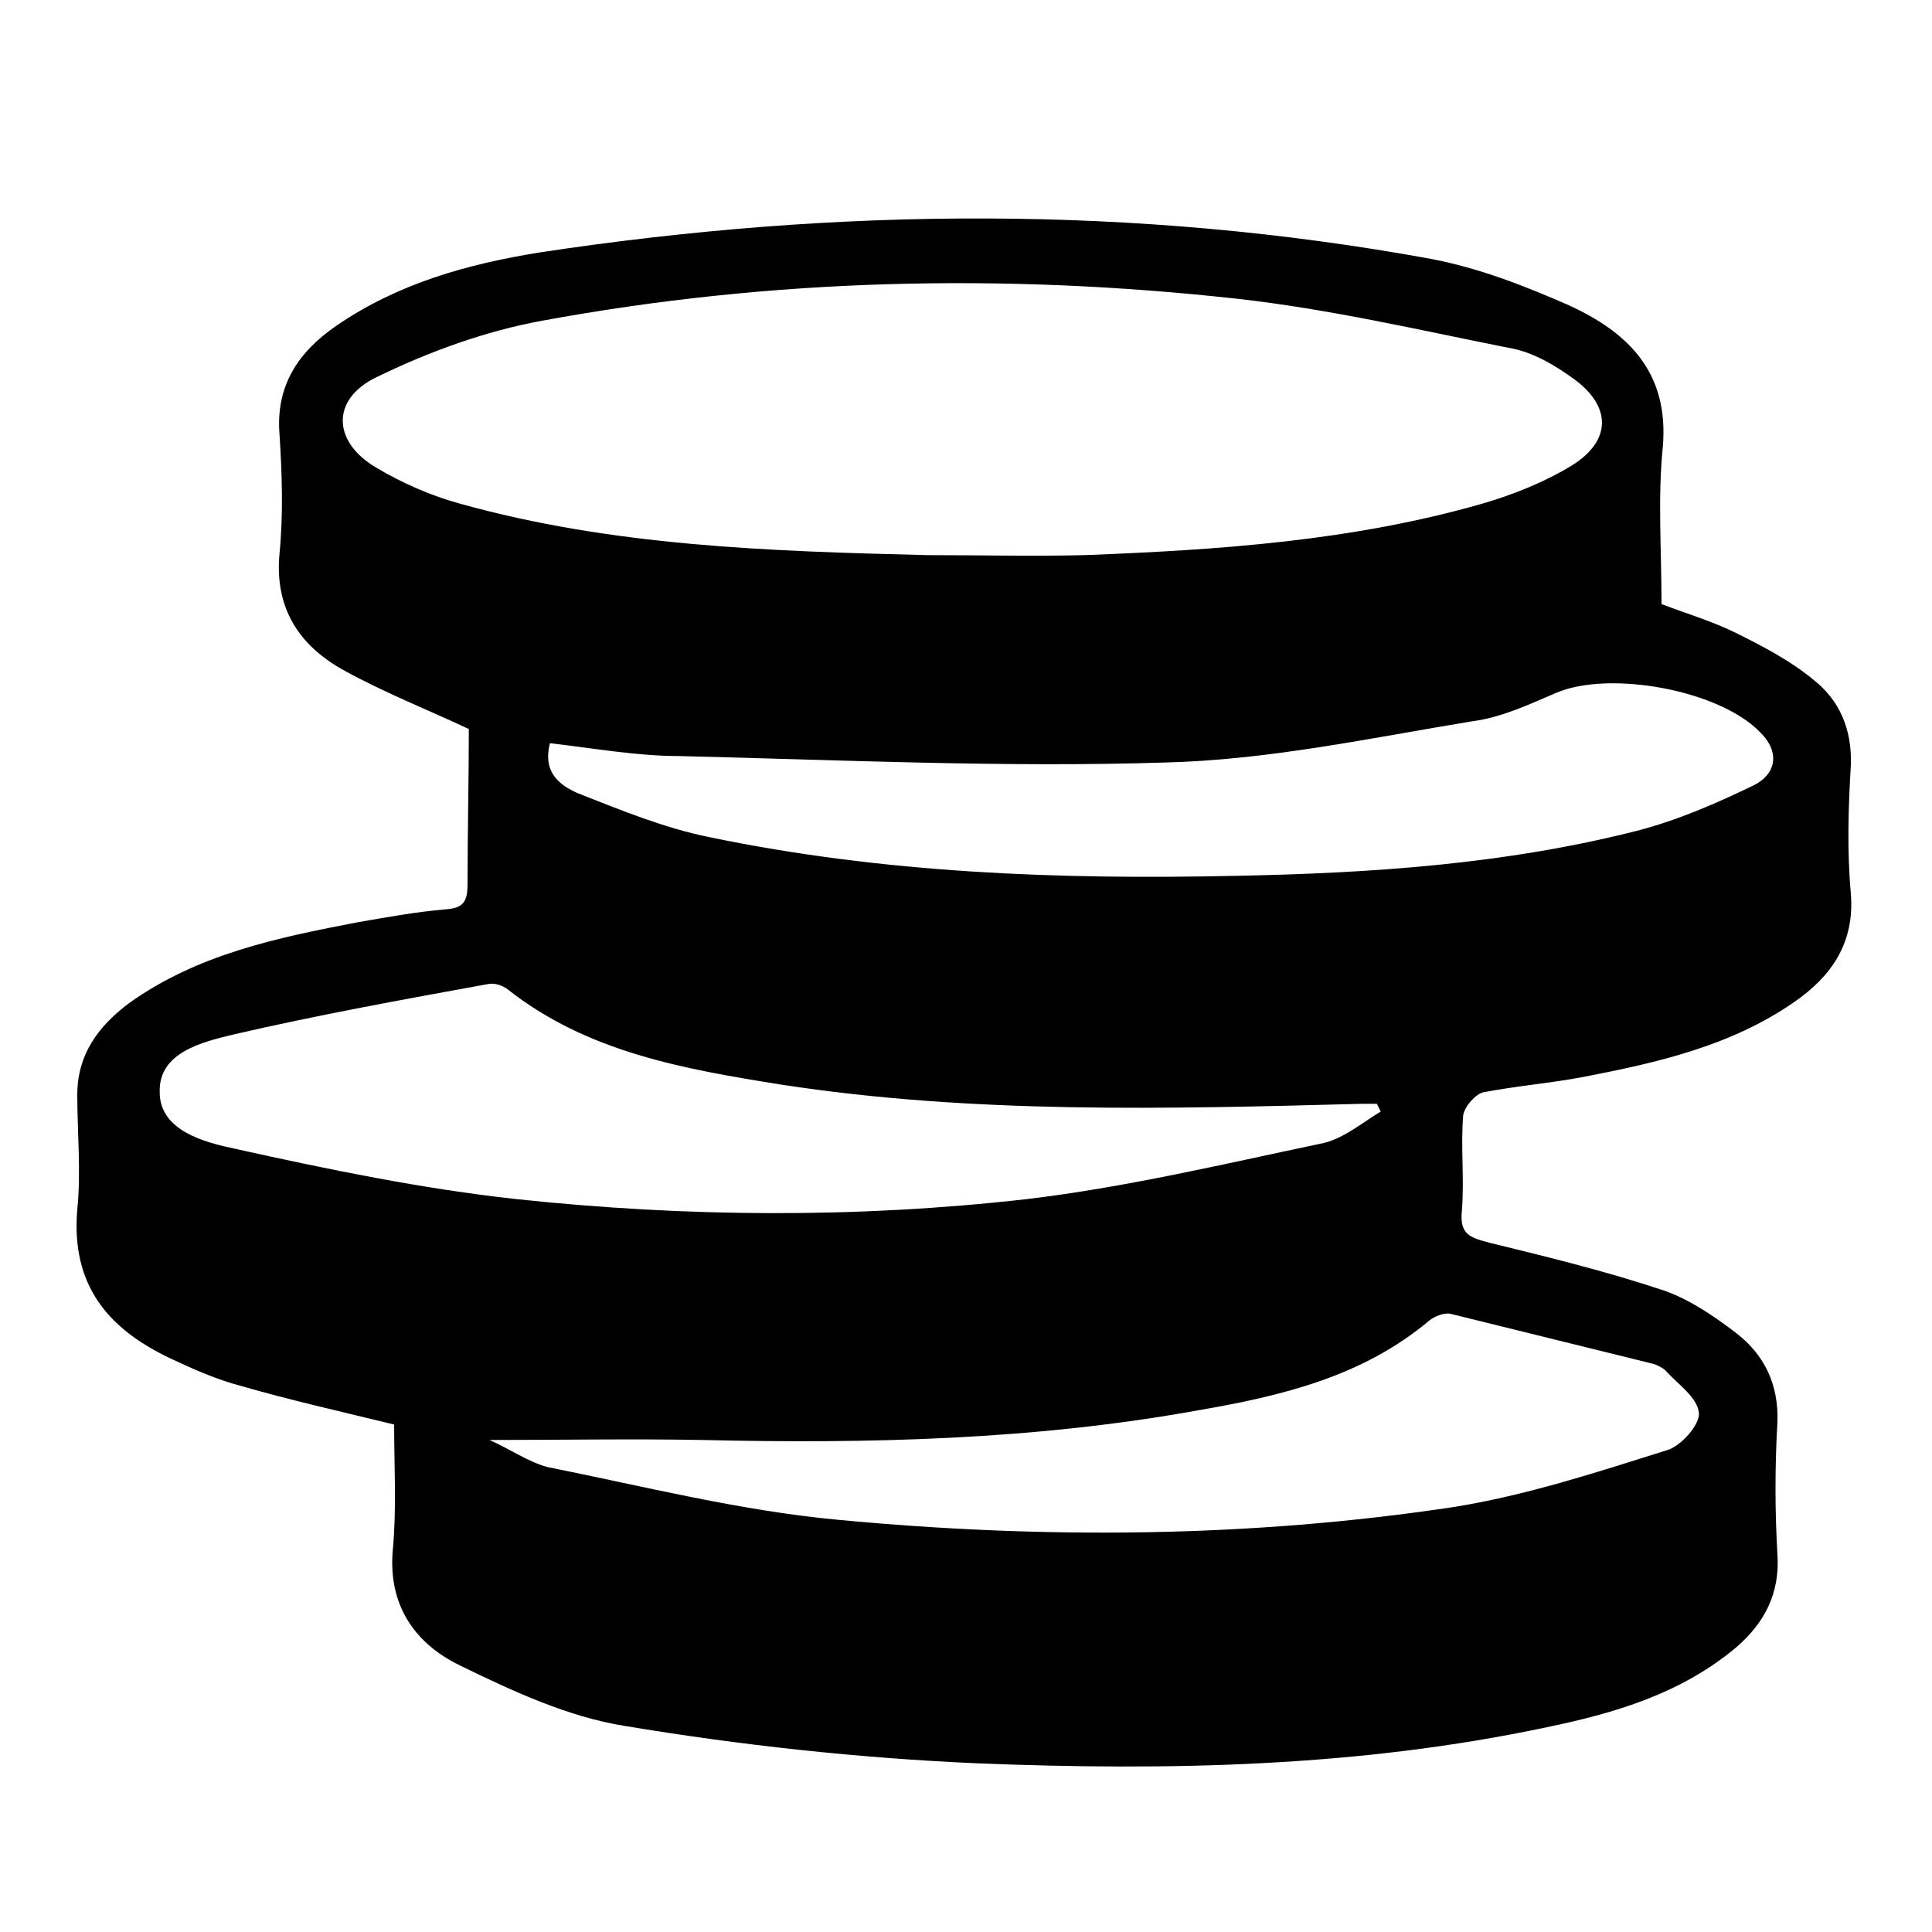
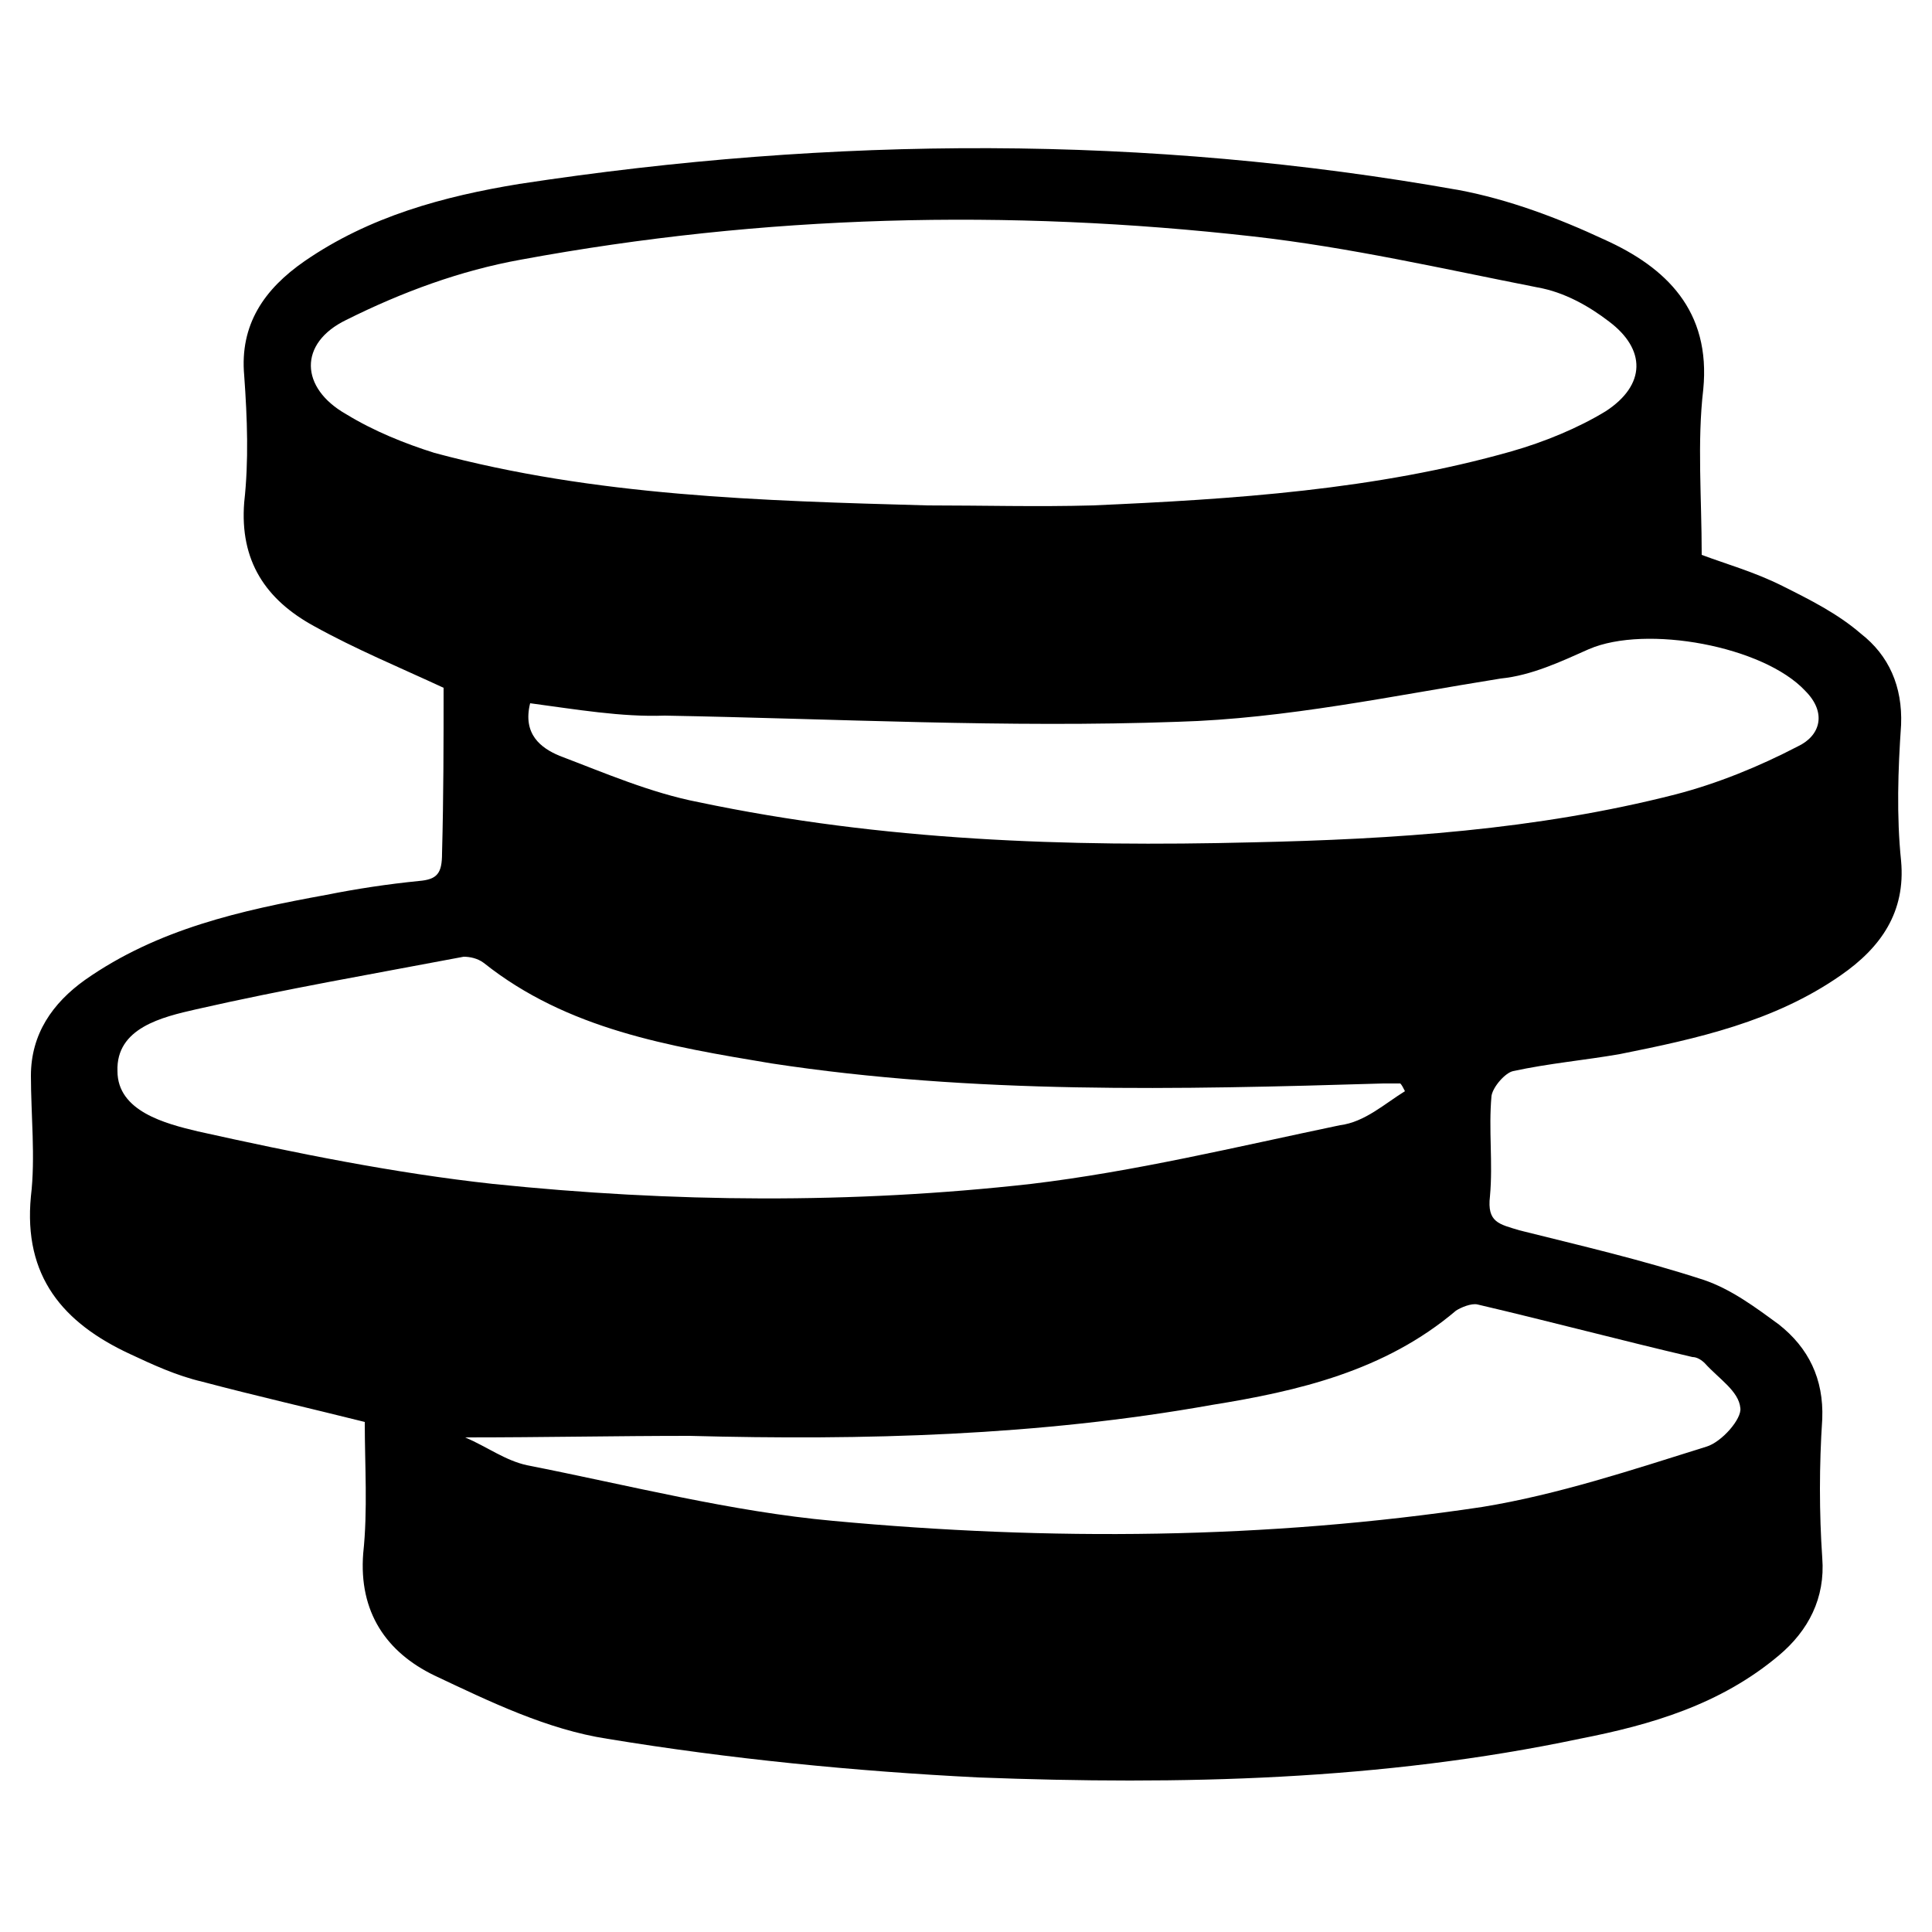
- <svg xmlns="http://www.w3.org/2000/svg" version="1.1" id="Layer_1" x="0px" y="0px" viewBox="1110 -60 150 150" style="enable-background:new 1110 -60 150 150;" xml:space="preserve">
+ <svg xmlns="http://www.w3.org/2000/svg" version="1.1" id="Layer_1" x="0px" y="0px" viewBox="-391.5 218.5 125 125" style="enable-background:new -391.5 218.5 125 125;" xml:space="preserve">
  <g id="XMLID_15876_">
-     <path id="XMLID_15878_" d="M1146.4-3.4c-3.2-1.5-6.5-2.8-9.6-4.5c-3.5-1.9-5.5-4.8-5.1-9.1c0.3-3.1,0.2-6.2,0-9.3   c-0.3-3.8,1.5-6.4,4.4-8.4c4.8-3.3,10.2-4.8,15.8-5.7c23.1-3.5,46.2-3.7,69.2,0.5c3.7,0.7,7.3,2.1,10.7,3.6c4.6,2.1,7.8,5.2,7.3,11   c-0.4,3.9-0.1,8-0.1,12.2c1.8,0.7,3.9,1.3,5.9,2.3c2,1,4.1,2.1,5.8,3.5c2.1,1.6,3.1,3.9,3,6.7c-0.2,3.3-0.3,6.7,0,10   c0.3,3.8-1.5,6.4-4.4,8.4c-4.9,3.4-10.6,4.7-16.3,5.8c-2.6,0.5-5.2,0.7-7.8,1.2c-0.6,0.1-1.5,1.1-1.6,1.8c-0.2,2.5,0.1,4.9-0.1,7.4   c-0.2,1.9,0.7,2.1,2.2,2.5c4.5,1.1,9,2.2,13.5,3.7c2,0.7,3.9,2,5.6,3.3c2.2,1.7,3.3,4,3.2,6.9c-0.2,3.4-0.2,6.9,0,10.3   c0.2,3-1,5.3-3.2,7.2c-4.3,3.6-9.4,5.1-14.7,6.2c-14.6,3.1-29.4,3.4-44.3,2.8c-9.1-0.4-18.3-1.4-27.3-2.9   c-4.4-0.7-8.7-2.7-12.8-4.7c-3.5-1.7-5.6-4.7-5.2-9c0.3-3.2,0.1-6.5,0.1-9.7c-4.1-1-8.1-1.9-11.9-3c-1.9-0.5-3.7-1.3-5.4-2.1   c-4.9-2.3-7.8-5.7-7.3-11.6c0.3-2.9,0-6,0-8.9c0-3.1,1.6-5.3,4-7.1c5.3-3.8,11.5-5.1,17.8-6.3c2.3-0.4,4.5-0.8,6.8-1   c1.4-0.1,1.7-0.6,1.7-2C1146.3,4.5,1146.4,0.5,1146.4-3.4z M1182-16.9c4.1,0,8.1,0.1,12.2,0c10.4-0.4,20.8-1.1,30.9-4   c2.4-0.7,4.9-1.7,7-3c3-1.9,3-4.5,0.2-6.6c-1.5-1.1-3.3-2.2-5.2-2.5c-7-1.4-13.9-3-21-3.8c-18.1-2-36.1-1.6-54,1.7   c-4.4,0.8-8.8,2.4-12.9,4.4c-3.5,1.7-3.4,5,0,7c2,1.2,4.3,2.2,6.5,2.8C1157.5-17.6,1169.7-17.2,1182-16.9z M1217.2,26.3   c-0.1-0.2-0.2-0.4-0.3-0.6c-0.4,0-0.8,0-1.2,0c-15.1,0.4-30.2,0.8-45.1-1.5c-7.5-1.2-15-2.5-21.2-7.4c-0.4-0.3-1-0.5-1.5-0.4   c-6.6,1.2-13.2,2.4-19.7,3.9c-2.5,0.6-5.9,1.4-5.8,4.5c0,3,3.5,3.9,5.9,4.4c7.2,1.6,14.5,3.1,21.8,3.9c13.2,1.4,26.4,1.5,39.6,0   c7.6-0.9,15.2-2.7,22.8-4.3C1214.2,28.5,1215.7,27.2,1217.2,26.3z M1152.7-2.3c-0.6,2.3,0.8,3.3,2.2,3.9c3.3,1.3,6.7,2.7,10.2,3.4   c13.5,2.8,27.1,3.3,40.8,3c10.5-0.2,21-0.9,31.2-3.5c3.1-0.8,6.1-2.1,9-3.5c1.7-0.8,2.2-2.5,0.6-4.1c-3.1-3.3-11.7-4.9-15.9-3.1   c-2.1,0.9-4.2,1.9-6.5,2.2c-7.9,1.3-15.8,3-23.8,3.2c-12.6,0.4-25.2-0.2-37.8-0.5C1159.5-1.3,1156.1-1.9,1152.7-2.3z M1148,51.8   c1.6,0.7,3,1.7,4.5,2.1c7.5,1.5,15,3.4,22.6,4.1c15.9,1.5,31.9,1.4,47.8-1c5.6-0.9,11.1-2.7,16.5-4.4c1.1-0.3,2.6-2,2.5-2.9   c-0.1-1.2-1.6-2.2-2.6-3.3c-0.2-0.2-0.6-0.4-0.9-0.5c-5.3-1.3-10.5-2.6-15.8-3.9c-0.5-0.1-1.2,0.2-1.6,0.5c-5.2,4.4-11.6,5.9-18,7   c-12.7,2.3-25.6,2.6-38.5,2.3C1159,51.7,1153.7,51.8,1148,51.8z" />
+     <path id="XMLID_15878_" d="M-362.8,263c-2.8-1.3-5.7-2.5-8.4-4c-3.1-1.7-4.8-4.2-4.5-8c0.3-2.7,0.2-5.4,0-8.2   c-0.3-3.3,1.3-5.6,3.9-7.4c4.2-2.9,9-4.2,13.9-5c20.3-3.1,40.6-3.2,60.8,0.4c3.2,0.6,6.4,1.8,9.4,3.2c4,1.8,6.9,4.6,6.4,9.7   c-0.4,3.4-0.1,7-0.1,10.7c1.6,0.6,3.4,1.1,5.2,2s3.6,1.8,5.1,3.1c1.8,1.4,2.7,3.4,2.6,5.9c-0.2,2.9-0.3,5.9,0,8.8   c0.3,3.3-1.3,5.6-3.9,7.4c-4.3,3-9.3,4.1-14.3,5.1c-2.3,0.4-4.6,0.6-6.9,1.1c-0.5,0.1-1.3,1-1.4,1.6c-0.2,2.2,0.1,4.3-0.1,6.5   c-0.2,1.7,0.6,1.8,1.9,2.2c4,1,7.9,1.9,11.9,3.2c1.8,0.6,3.4,1.8,4.9,2.9c1.9,1.5,2.9,3.5,2.8,6.1c-0.2,3-0.2,6.1,0,9   c0.2,2.6-0.9,4.7-2.8,6.3c-3.8,3.2-8.3,4.5-12.9,5.4c-12.8,2.7-25.8,3-38.9,2.5c-8-0.4-16.1-1.2-24-2.5c-3.9-0.6-7.6-2.4-11.2-4.1   c-3.1-1.5-4.9-4.1-4.6-7.9c0.3-2.8,0.1-5.7,0.1-8.5c-3.6-0.9-7.1-1.7-10.5-2.6c-1.7-0.4-3.2-1.1-4.7-1.8c-4.3-2-6.9-5-6.4-10.2   c0.3-2.5,0-5.3,0-7.8c0-2.7,1.4-4.7,3.5-6.2c4.7-3.3,10.1-4.5,15.6-5.5c2-0.4,4-0.7,6-0.9c1.2-0.1,1.5-0.5,1.5-1.8   C-362.8,270-362.8,266.5-362.8,263z M-331.5,251.2c3.6,0,7.1,0.1,10.7,0c9.1-0.4,18.3-1,27.1-3.5c2.1-0.6,4.3-1.5,6.1-2.6   c2.6-1.7,2.6-4,0.2-5.8c-1.3-1-2.9-1.9-4.6-2.2c-6.1-1.2-12.2-2.6-18.4-3.3c-15.9-1.8-31.7-1.4-47.4,1.5c-3.9,0.7-7.7,2.1-11.3,3.9   c-3.1,1.5-3,4.4,0,6.1c1.8,1.1,3.8,1.9,5.7,2.5C-353,250.6-342.3,250.9-331.5,251.2z M-300.6,289.1c-0.1-0.2-0.2-0.4-0.3-0.5   c-0.4,0-0.7,0-1.1,0c-13.3,0.4-26.5,0.7-39.6-1.3c-6.6-1.1-13.2-2.2-18.6-6.5c-0.4-0.3-0.9-0.4-1.3-0.4c-5.8,1.1-11.6,2.1-17.3,3.4   c-2.2,0.5-5.2,1.2-5.1,4c0,2.6,3.1,3.4,5.2,3.9c6.3,1.4,12.7,2.7,19.1,3.4c11.6,1.2,23.2,1.3,34.8,0c6.7-0.8,13.3-2.4,20-3.8   C-303.2,291.1-301.9,289.9-300.6,289.1z M-357.2,264c-0.5,2,0.7,2.9,1.9,3.4c2.9,1.1,5.9,2.4,9,3c11.9,2.5,23.8,2.9,35.8,2.6   c9.2-0.2,18.4-0.8,27.4-3.1c2.7-0.7,5.4-1.8,7.9-3.1c1.5-0.7,1.9-2.2,0.5-3.6c-2.7-2.9-10.3-4.3-14-2.7c-1.8,0.8-3.7,1.7-5.7,1.9   c-6.9,1.1-13.9,2.6-20.9,2.8c-11.1,0.4-22.1-0.2-33.2-0.4C-351.3,264.9-354.2,264.4-357.2,264z M-361.4,311.5   c1.4,0.6,2.6,1.5,4,1.8c6.6,1.3,13.2,3,19.8,3.6c14,1.3,28,1.2,42-0.9c4.9-0.8,9.7-2.4,14.5-3.9c1-0.3,2.3-1.8,2.2-2.5   c-0.1-1.1-1.4-1.9-2.3-2.9c-0.2-0.2-0.5-0.4-0.8-0.4c-4.7-1.1-9.2-2.3-13.9-3.4c-0.4-0.1-1.1,0.2-1.4,0.4   c-4.6,3.9-10.2,5.2-15.8,6.1c-11.2,2-22.5,2.3-33.8,2C-351.7,311.4-356.3,311.5-361.4,311.5z" />
  </g>
</svg>
